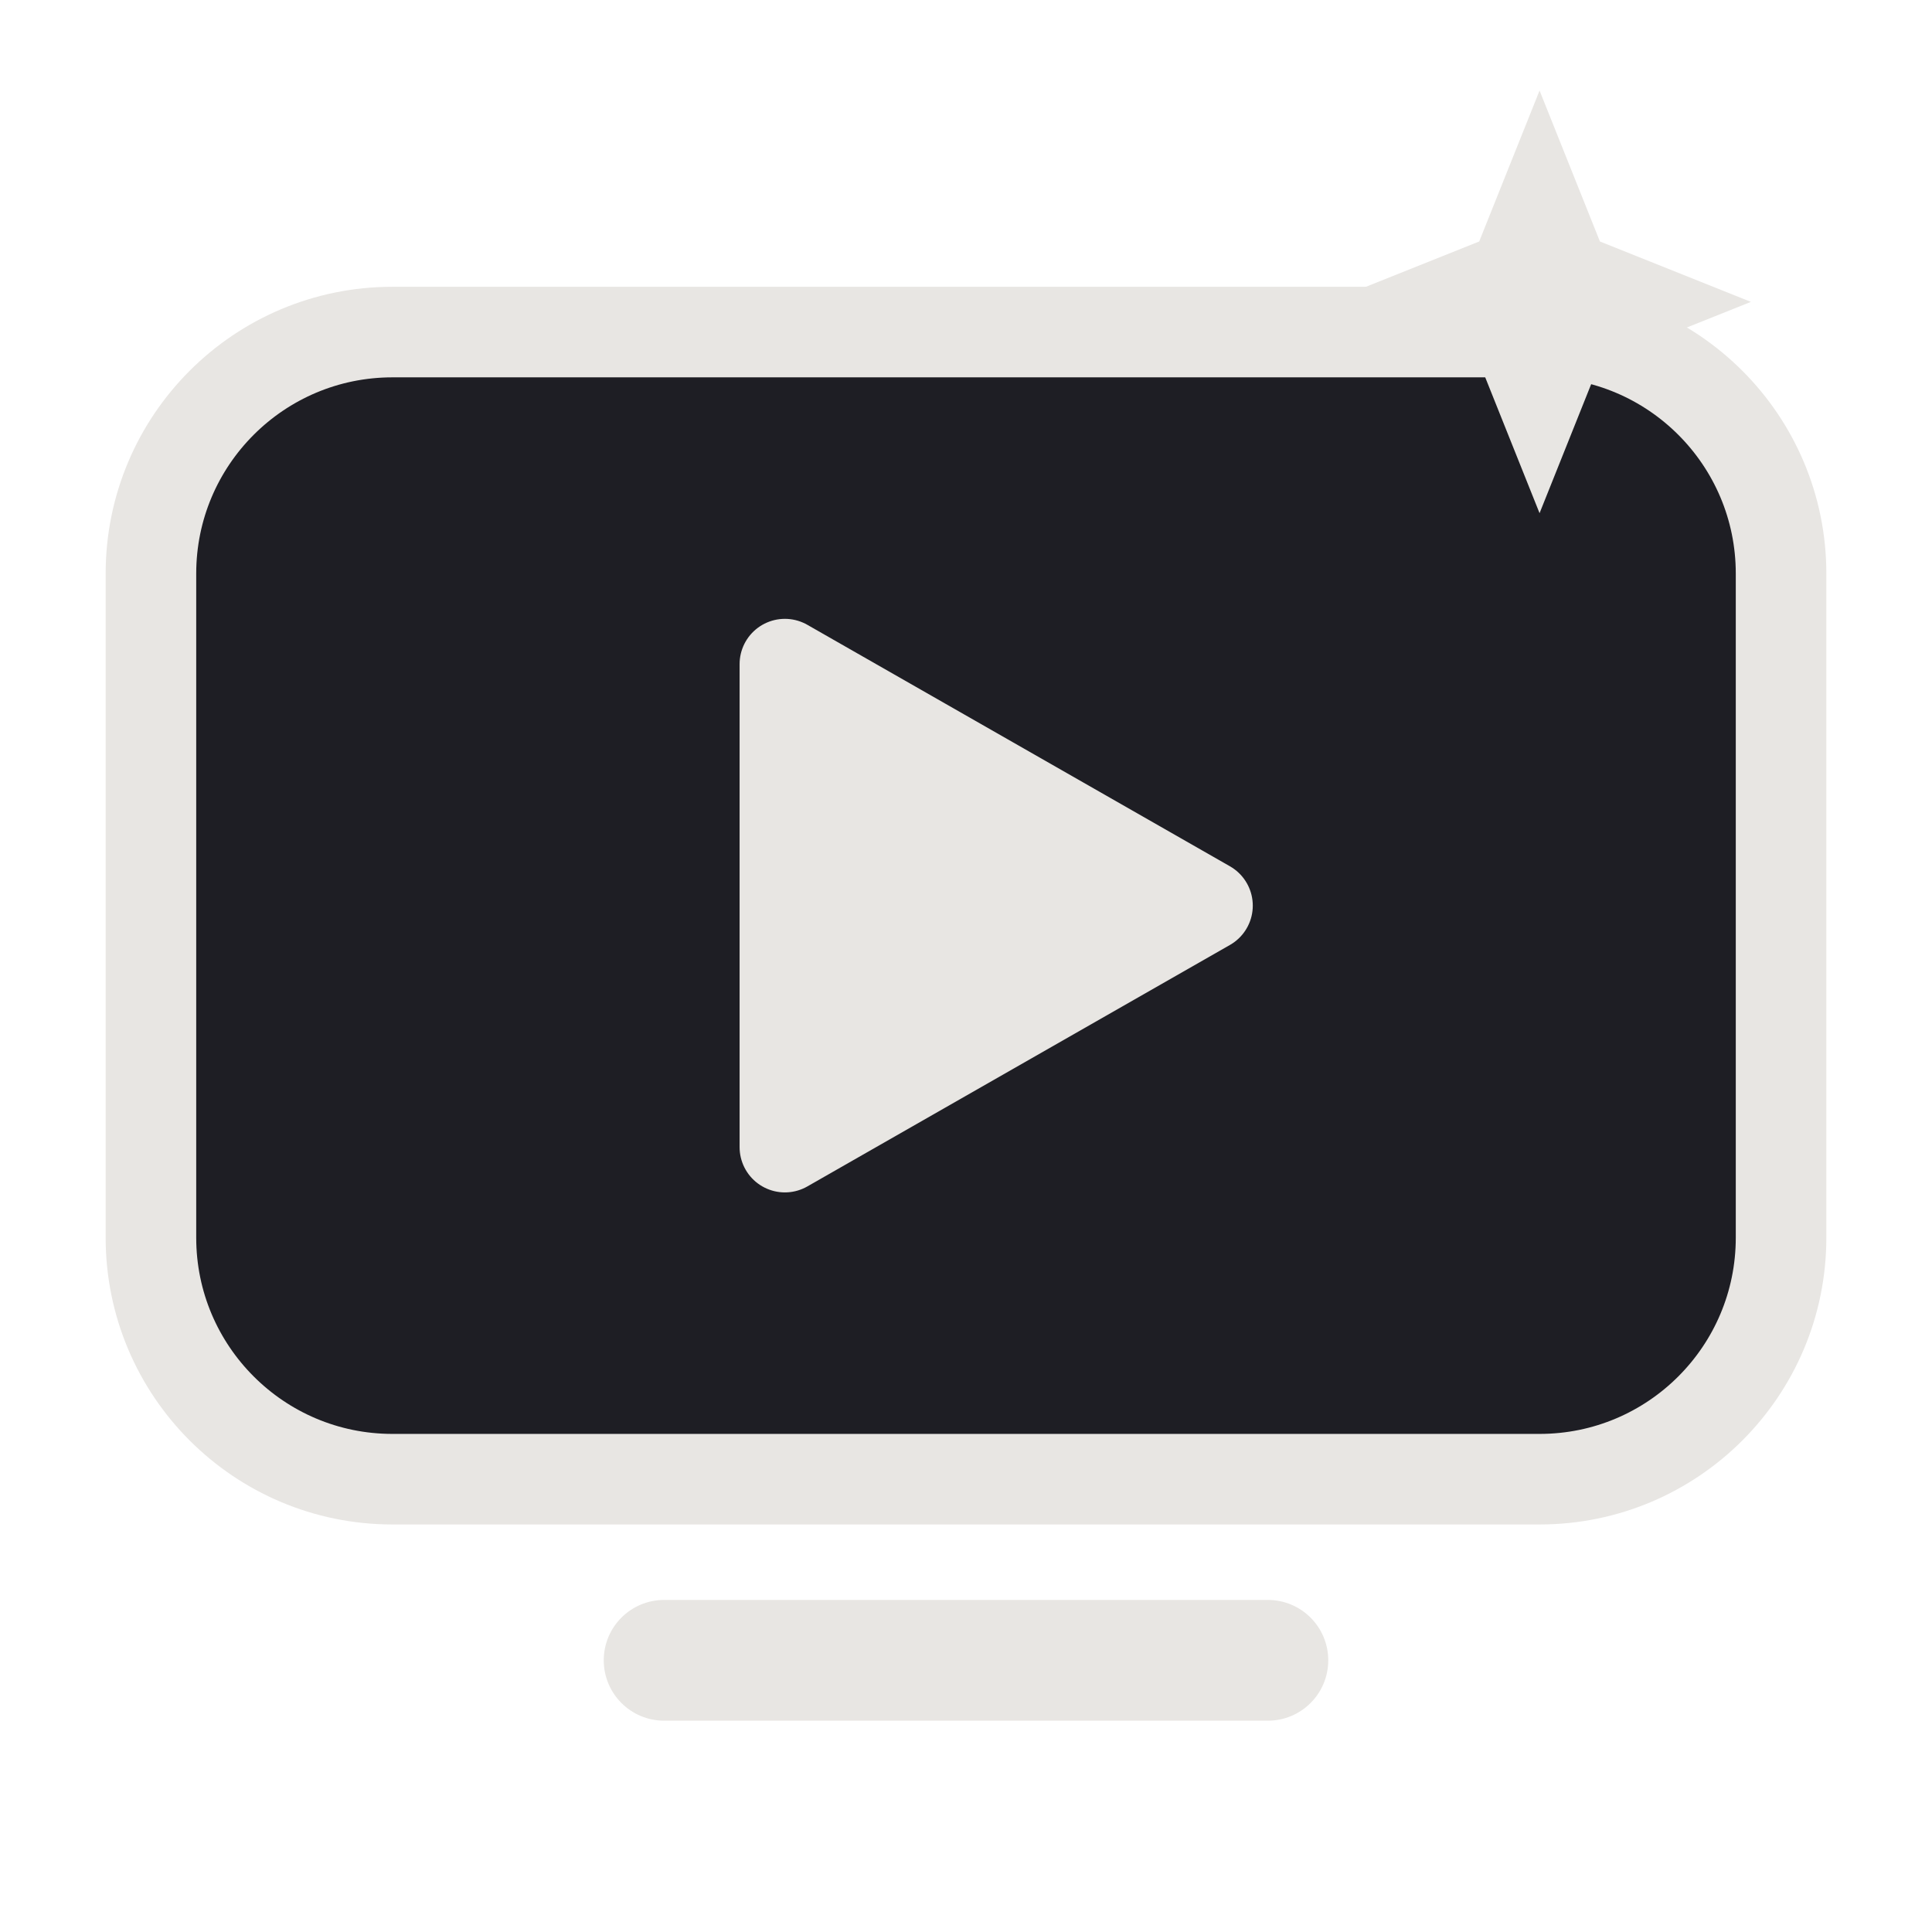
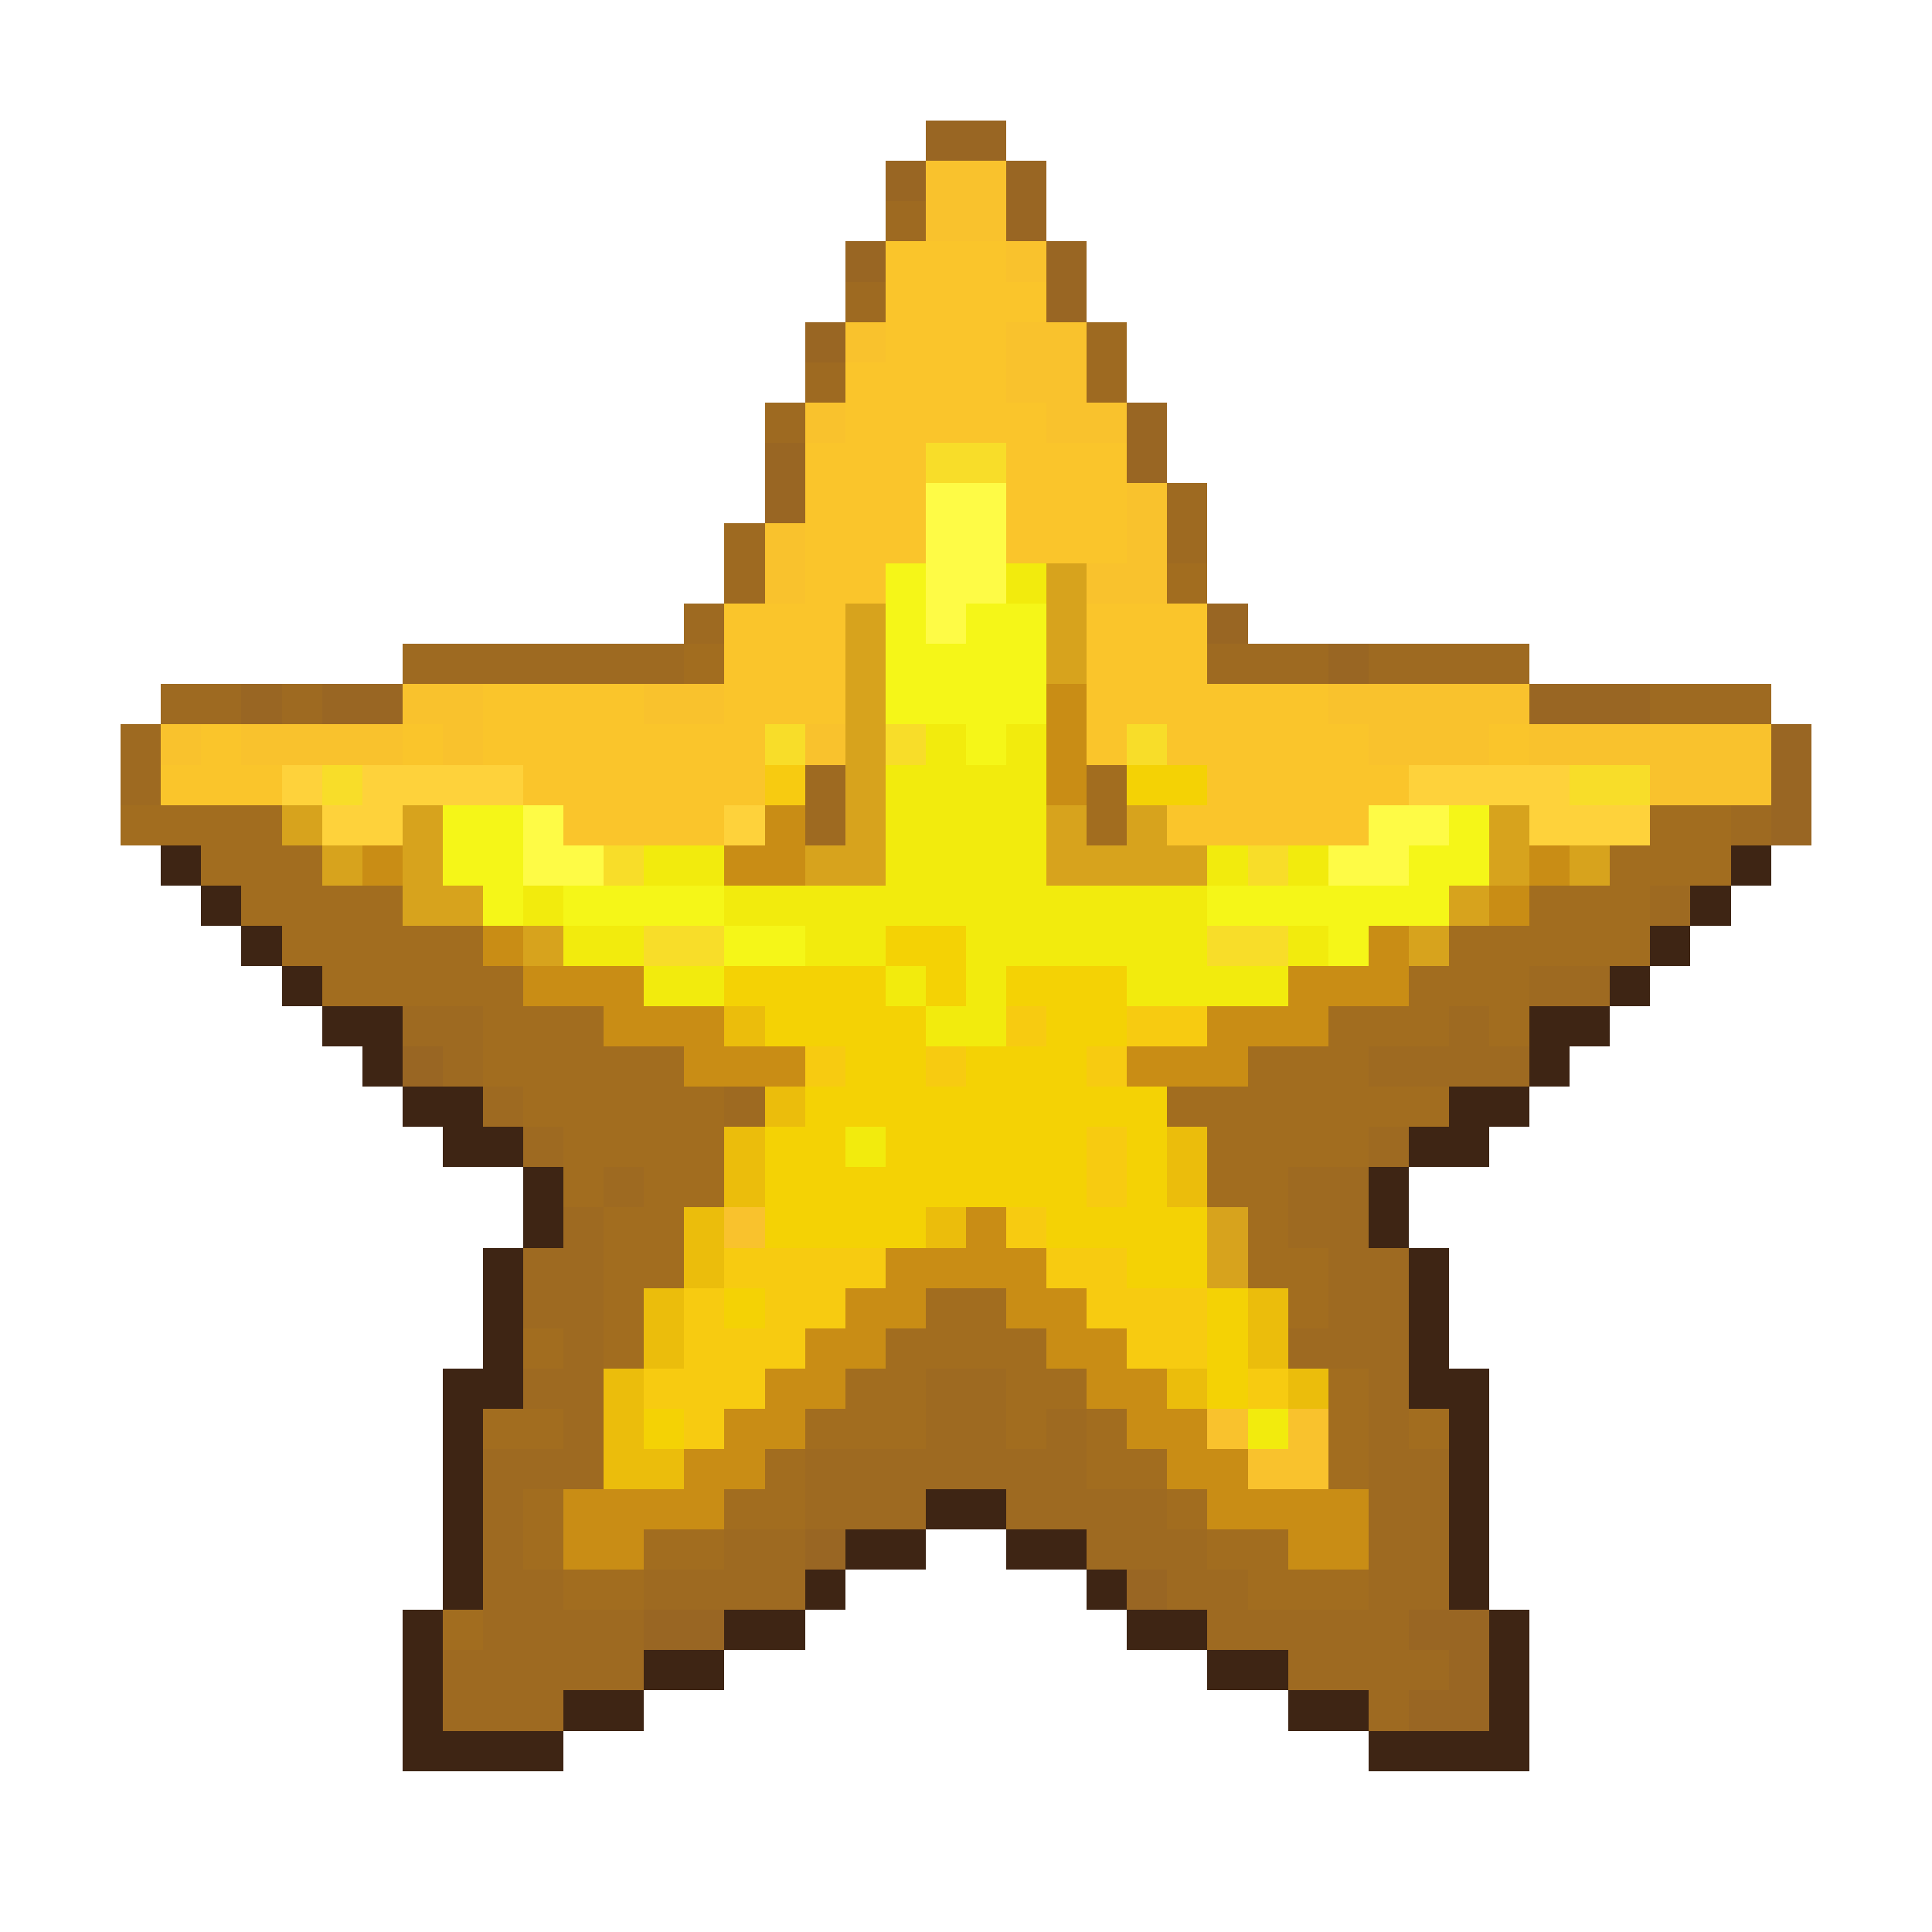
- <svg xmlns="http://www.w3.org/2000/svg" viewBox="0 0 128 128">
-   <rect x="10" y="22" width="108" height="76" rx="16" fill="#1e1e24" />
-   <rect x="10" y="22" width="108" height="76" rx="16" fill="none" stroke="#e8e6e3" stroke-width="6" />
-   <path d="M52 44 L80 60 L52 76 Z" fill="#e8e6e3" stroke="#e8e6e3" stroke-width="6" stroke-linejoin="round" />
-   <path d="M102 6 L106 16 L116 20 L106 24 L102 34 L98 24 L88 20 L98 16 Z" fill="#e8e6e3" />
-   <rect x="40" y="106" width="48" height="8" rx="4" fill="#e8e6e3" />
+ <svg xmlns="http://www.w3.org/2000/svg" version="1.1" width="48" height="48" viewBox="0 0 48 48" shape-rendering="crispEdges">
+   <rect x="23" y="3" width="2" height="1" fill="#996623" />
+   <rect x="22" y="4" width="1" height="1" fill="#996623" />
+   <rect x="23" y="4" width="2" height="2" fill="#F9C22D" />
+   <rect x="25" y="4" width="1" height="2" fill="#996623" />
+   <rect x="22" y="5" width="1" height="1" fill="#9E6A21" />
+   <rect x="21" y="6" width="1" height="1" fill="#996623" />
+   <rect x="22" y="6" width="3" height="5" fill="#FAC52B" />
+   <rect x="25" y="6" width="1" height="1" fill="#F9C22D" />
+   <rect x="26" y="6" width="1" height="2" fill="#996623" />
+   <rect x="21" y="7" width="1" height="1" fill="#9E6A21" />
+   <rect x="25" y="7" width="1" height="1" fill="#FAC52B" />
+   <rect x="20" y="8" width="1" height="1" fill="#996623" />
+   <rect x="21" y="8" width="1" height="1" fill="#F9C22D" />
+   <rect x="25" y="8" width="2" height="2" fill="#F9C22D" />
+   <rect x="27" y="8" width="1" height="2" fill="#9E6A21" />
+   <rect x="20" y="9" width="1" height="1" fill="#9E6A21" />
+   <rect x="21" y="9" width="1" height="6" fill="#FAC52B" />
+   <rect x="19" y="10" width="1" height="1" fill="#9E6A21" />
+   <rect x="20" y="10" width="1" height="1" fill="#F9C22D" />
+   <rect x="25" y="10" width="1" height="4" fill="#FAC52B" />
+   <rect x="26" y="10" width="2" height="1" fill="#F9C22D" />
+   <rect x="28" y="10" width="1" height="2" fill="#996623" />
+   <rect x="19" y="11" width="1" height="2" fill="#996623" />
+   <rect x="20" y="11" width="1" height="7" fill="#FAC52B" />
+   <rect x="22" y="11" width="1" height="3" fill="#FAC52B" />
+   <rect x="23" y="11" width="2" height="1" fill="#F8DD29" />
+   <rect x="26" y="11" width="2" height="3" fill="#FAC52B" />
+   <rect x="23" y="12" width="2" height="3" fill="#FEFB46" />
+   <rect x="28" y="12" width="1" height="3" fill="#F9C22D" />
+   <rect x="29" y="12" width="1" height="2" fill="#9E6A21" />
+   <rect x="18" y="13" width="1" height="2" fill="#9E6A21" />
+   <rect x="19" y="13" width="1" height="2" fill="#F9C22D" />
+   <rect x="22" y="14" width="1" height="4" fill="#F5F618" />
+   <rect x="25" y="14" width="1" height="1" fill="#F2EB0D" />
+   <rect x="26" y="14" width="1" height="3" fill="#D7A31D" />
+   <rect x="27" y="14" width="1" height="1" fill="#F9C22D" />
+   <rect x="29" y="14" width="1" height="1" fill="#A26D1F" />
+   <rect x="17" y="15" width="1" height="1" fill="#9E6A21" />
+   <rect x="18" y="15" width="2" height="3" fill="#FAC52B" />
+   <rect x="21" y="15" width="1" height="7" fill="#D7A31D" />
+   <rect x="23" y="15" width="1" height="1" fill="#FEFB46" />
+   <rect x="24" y="15" width="2" height="3" fill="#F5F618" />
+   <rect x="27" y="15" width="3" height="3" fill="#FAC52B" />
+   <rect x="30" y="15" width="1" height="1" fill="#996623" />
+   <rect x="10" y="16" width="7" height="1" fill="#9E6A21" />
+   <rect x="17" y="16" width="1" height="1" fill="#A26D1F" />
+   <rect x="23" y="16" width="1" height="2" fill="#F5F618" />
+   <rect x="30" y="16" width="3" height="1" fill="#9E6A21" />
+   <rect x="33" y="16" width="1" height="1" fill="#996623" />
+   <rect x="34" y="16" width="4" height="1" fill="#9E6A21" />
+   <rect x="4" y="17" width="2" height="1" fill="#9E6A21" />
+   <rect x="6" y="17" width="1" height="1" fill="#996623" />
+   <rect x="7" y="17" width="1" height="1" fill="#9E6A21" />
+   <rect x="8" y="17" width="2" height="1" fill="#996623" />
+   <rect x="10" y="17" width="2" height="1" fill="#F9C22D" />
+   <rect x="12" y="17" width="4" height="2" fill="#FAC52B" />
+   <rect x="16" y="17" width="2" height="1" fill="#F9C22D" />
+   <rect x="26" y="17" width="1" height="3" fill="#C98D15" />
+   <rect x="30" y="17" width="3" height="4" fill="#FAC52B" />
+   <rect x="33" y="17" width="5" height="1" fill="#F9C22D" />
+   <rect x="38" y="17" width="3" height="1" fill="#996623" />
+   <rect x="41" y="17" width="3" height="1" fill="#9E6A21" />
+   <rect x="3" y="18" width="1" height="2" fill="#9E6A21" />
+   <rect x="4" y="18" width="1" height="1" fill="#F9C22D" />
+   <rect x="5" y="18" width="1" height="2" fill="#FAC52B" />
+   <rect x="6" y="18" width="4" height="1" fill="#F9C22D" />
+   <rect x="10" y="18" width="1" height="1" fill="#FAC52B" />
+   <rect x="11" y="18" width="1" height="1" fill="#F9C22D" />
+   <rect x="16" y="18" width="3" height="2" fill="#FAC52B" />
+   <rect x="19" y="18" width="1" height="1" fill="#F8DD29" />
+   <rect x="20" y="18" width="1" height="1" fill="#F9C22D" />
+   <rect x="22" y="18" width="1" height="1" fill="#F8DD29" />
+   <rect x="23" y="18" width="1" height="5" fill="#F2EB0D" />
+   <rect x="24" y="18" width="1" height="1" fill="#F5F618" />
+   <rect x="25" y="18" width="1" height="6" fill="#F2EB0D" />
+   <rect x="27" y="18" width="1" height="1" fill="#FAC52B" />
+   <rect x="28" y="18" width="1" height="1" fill="#F8DD29" />
+   <rect x="29" y="18" width="1" height="1" fill="#FAC52B" />
+   <rect x="33" y="18" width="1" height="3" fill="#FAC52B" />
+   <rect x="34" y="18" width="3" height="1" fill="#F9C22D" />
+   <rect x="37" y="18" width="1" height="1" fill="#FAC52B" />
+   <rect x="38" y="18" width="6" height="1" fill="#F9C22D" />
+   <rect x="44" y="18" width="1" height="3" fill="#996623" />
+   <rect x="4" y="19" width="1" height="1" fill="#FAC52B" />
+   <rect x="6" y="19" width="1" height="1" fill="#FAC52B" />
+   <rect x="7" y="19" width="1" height="1" fill="#FED23B" />
+   <rect x="8" y="19" width="1" height="1" fill="#F8DD29" />
+   <rect x="9" y="19" width="4" height="1" fill="#FED23B" />
+   <rect x="13" y="19" width="3" height="1" fill="#FAC52B" />
+   <rect x="19" y="19" width="1" height="1" fill="#F7CB11" />
+   <rect x="20" y="19" width="1" height="2" fill="#9E6A21" />
+   <rect x="22" y="19" width="1" height="4" fill="#F2EB0D" />
+   <rect x="24" y="19" width="1" height="7" fill="#F2EB0D" />
+   <rect x="27" y="19" width="1" height="2" fill="#A26D1F" />
+   <rect x="28" y="19" width="2" height="1" fill="#F4D205" />
+   <rect x="34" y="19" width="1" height="1" fill="#FAC52B" />
+   <rect x="35" y="19" width="4" height="1" fill="#FED23B" />
+   <rect x="39" y="19" width="2" height="1" fill="#F8DD29" />
+   <rect x="41" y="19" width="3" height="1" fill="#F9C22D" />
+   <rect x="3" y="20" width="4" height="1" fill="#A26D1F" />
+   <rect x="7" y="20" width="1" height="1" fill="#D7A31D" />
+   <rect x="8" y="20" width="2" height="1" fill="#FED23B" />
+   <rect x="10" y="20" width="1" height="3" fill="#D7A31D" />
+   <rect x="11" y="20" width="2" height="2" fill="#F5F618" />
+   <rect x="13" y="20" width="1" height="2" fill="#FEFB46" />
+   <rect x="14" y="20" width="4" height="1" fill="#FAC52B" />
+   <rect x="18" y="20" width="1" height="1" fill="#FED23B" />
+   <rect x="19" y="20" width="1" height="2" fill="#C98D15" />
+   <rect x="26" y="20" width="1" height="2" fill="#D7A31D" />
+   <rect x="28" y="20" width="1" height="2" fill="#D7A31D" />
+   <rect x="29" y="20" width="1" height="1" fill="#FAC52B" />
+   <rect x="34" y="20" width="2" height="1" fill="#FEFB46" />
+   <rect x="36" y="20" width="1" height="2" fill="#F5F618" />
+   <rect x="37" y="20" width="1" height="2" fill="#D7A31D" />
+   <rect x="38" y="20" width="3" height="1" fill="#FED23B" />
+   <rect x="41" y="20" width="2" height="2" fill="#A26D1F" />
+   <rect x="43" y="20" width="1" height="1" fill="#9E6A21" />
+   <rect x="4" y="21" width="1" height="1" fill="#3E2514" />
+   <rect x="5" y="21" width="3" height="1" fill="#A26D1F" />
+   <rect x="8" y="21" width="1" height="1" fill="#D7A31D" />
+   <rect x="9" y="21" width="1" height="1" fill="#C98D15" />
+   <rect x="14" y="21" width="1" height="1" fill="#FEFB46" />
+   <rect x="15" y="21" width="1" height="1" fill="#F8DD29" />
+   <rect x="16" y="21" width="2" height="1" fill="#F2EB0D" />
+   <rect x="18" y="21" width="1" height="1" fill="#C98D15" />
+   <rect x="20" y="21" width="1" height="1" fill="#D7A31D" />
+   <rect x="27" y="21" width="1" height="1" fill="#D7A31D" />
+   <rect x="29" y="21" width="1" height="1" fill="#D7A31D" />
+   <rect x="30" y="21" width="1" height="1" fill="#F2EB0D" />
+   <rect x="31" y="21" width="1" height="1" fill="#F8DD29" />
+   <rect x="32" y="21" width="1" height="1" fill="#F2EB0D" />
+   <rect x="33" y="21" width="2" height="1" fill="#FEFB46" />
+   <rect x="35" y="21" width="1" height="2" fill="#F5F618" />
+   <rect x="38" y="21" width="1" height="1" fill="#C98D15" />
+   <rect x="39" y="21" width="1" height="1" fill="#D7A31D" />
+   <rect x="40" y="21" width="1" height="3" fill="#A26D1F" />
+   <rect x="43" y="21" width="1" height="1" fill="#3E2514" />
+   <rect x="5" y="22" width="1" height="1" fill="#3E2514" />
+   <rect x="6" y="22" width="4" height="1" fill="#A26D1F" />
+   <rect x="11" y="22" width="1" height="1" fill="#D7A31D" />
+   <rect x="12" y="22" width="1" height="1" fill="#F5F618" />
+   <rect x="13" y="22" width="1" height="1" fill="#F2EB0D" />
+   <rect x="14" y="22" width="4" height="1" fill="#F5F618" />
+   <rect x="18" y="22" width="4" height="1" fill="#F2EB0D" />
+   <rect x="26" y="22" width="4" height="2" fill="#F2EB0D" />
+   <rect x="30" y="22" width="5" height="1" fill="#F5F618" />
+   <rect x="36" y="22" width="1" height="1" fill="#D7A31D" />
+   <rect x="37" y="22" width="1" height="1" fill="#C98D15" />
+   <rect x="38" y="22" width="2" height="2" fill="#A26D1F" />
+   <rect x="41" y="22" width="1" height="1" fill="#9E6A21" />
+   <rect x="42" y="22" width="1" height="1" fill="#3E2514" />
+   <rect x="6" y="23" width="1" height="1" fill="#3E2514" />
+   <rect x="7" y="23" width="5" height="1" fill="#A26D1F" />
+   <rect x="12" y="23" width="1" height="1" fill="#C98D15" />
+   <rect x="13" y="23" width="1" height="1" fill="#D7A31D" />
+   <rect x="14" y="23" width="2" height="1" fill="#F2EB0D" />
+   <rect x="16" y="23" width="2" height="1" fill="#F8DD29" />
+   <rect x="18" y="23" width="2" height="1" fill="#F5F618" />
+   <rect x="20" y="23" width="2" height="1" fill="#F2EB0D" />
+   <rect x="22" y="23" width="2" height="1" fill="#F4D205" />
+   <rect x="30" y="23" width="2" height="1" fill="#F8DD29" />
+   <rect x="32" y="23" width="1" height="1" fill="#F2EB0D" />
+   <rect x="33" y="23" width="1" height="1" fill="#F5F618" />
+   <rect x="34" y="23" width="1" height="2" fill="#C98D15" />
+   <rect x="35" y="23" width="1" height="1" fill="#D7A31D" />
+   <rect x="36" y="23" width="2" height="2" fill="#A26D1F" />
+   <rect x="41" y="23" width="1" height="1" fill="#3E2514" />
+   <rect x="7" y="24" width="1" height="1" fill="#3E2514" />
+   <rect x="8" y="24" width="5" height="1" fill="#A26D1F" />
+   <rect x="13" y="24" width="3" height="1" fill="#C98D15" />
+   <rect x="16" y="24" width="2" height="1" fill="#F2EB0D" />
+   <rect x="18" y="24" width="4" height="1" fill="#F4D205" />
+   <rect x="22" y="24" width="1" height="1" fill="#F2EB0D" />
+   <rect x="23" y="24" width="1" height="1" fill="#F4D205" />
+   <rect x="25" y="24" width="3" height="1" fill="#F4D205" />
+   <rect x="28" y="24" width="4" height="1" fill="#F2EB0D" />
+   <rect x="32" y="24" width="2" height="1" fill="#C98D15" />
+   <rect x="35" y="24" width="1" height="2" fill="#A26D1F" />
+   <rect x="38" y="24" width="2" height="1" fill="#9E6A21" />
+   <rect x="40" y="24" width="1" height="1" fill="#3E2514" />
+   <rect x="8" y="25" width="2" height="1" fill="#3E2514" />
+   <rect x="10" y="25" width="2" height="1" fill="#9E6A21" />
+   <rect x="12" y="25" width="3" height="2" fill="#A26D1F" />
+   <rect x="15" y="25" width="3" height="1" fill="#C98D15" />
+   <rect x="18" y="25" width="1" height="1" fill="#EBBD0C" />
+   <rect x="19" y="25" width="4" height="1" fill="#F4D205" />
+   <rect x="23" y="25" width="1" height="1" fill="#F2EB0D" />
+   <rect x="25" y="25" width="1" height="1" fill="#F7CB11" />
+   <rect x="26" y="25" width="2" height="1" fill="#F4D205" />
+   <rect x="28" y="25" width="2" height="1" fill="#F7CB11" />
+   <rect x="30" y="25" width="3" height="1" fill="#C98D15" />
+   <rect x="33" y="25" width="2" height="1" fill="#A26D1F" />
+   <rect x="36" y="25" width="1" height="2" fill="#9E6A21" />
+   <rect x="37" y="25" width="1" height="1" fill="#A26D1F" />
+   <rect x="38" y="25" width="2" height="1" fill="#3E2514" />
+   <rect x="9" y="26" width="1" height="1" fill="#3E2514" />
+   <rect x="10" y="26" width="1" height="1" fill="#996623" />
+   <rect x="11" y="26" width="1" height="1" fill="#9E6A21" />
+   <rect x="15" y="26" width="2" height="3" fill="#A26D1F" />
+   <rect x="17" y="26" width="3" height="1" fill="#C98D15" />
+   <rect x="20" y="26" width="1" height="1" fill="#F7CB11" />
+   <rect x="21" y="26" width="2" height="2" fill="#F4D205" />
+   <rect x="23" y="26" width="1" height="1" fill="#F7CB11" />
+   <rect x="24" y="26" width="3" height="4" fill="#F4D205" />
+   <rect x="27" y="26" width="1" height="1" fill="#F7CB11" />
+   <rect x="28" y="26" width="3" height="1" fill="#C98D15" />
+   <rect x="31" y="26" width="3" height="3" fill="#A26D1F" />
+   <rect x="34" y="26" width="2" height="1" fill="#9E6A21" />
+   <rect x="37" y="26" width="1" height="1" fill="#9E6A21" />
+   <rect x="38" y="26" width="1" height="1" fill="#3E2514" />
+   <rect x="10" y="27" width="2" height="1" fill="#3E2514" />
+   <rect x="12" y="27" width="1" height="1" fill="#9E6A21" />
+   <rect x="13" y="27" width="2" height="1" fill="#A26D1F" />
+   <rect x="17" y="27" width="1" height="3" fill="#A26D1F" />
+   <rect x="18" y="27" width="1" height="1" fill="#9E6A21" />
+   <rect x="19" y="27" width="1" height="1" fill="#EBBD0C" />
+   <rect x="20" y="27" width="1" height="4" fill="#F4D205" />
+   <rect x="23" y="27" width="1" height="3" fill="#F4D205" />
+   <rect x="27" y="27" width="2" height="1" fill="#F4D205" />
+   <rect x="29" y="27" width="2" height="1" fill="#A26D1F" />
+   <rect x="34" y="27" width="2" height="1" fill="#A26D1F" />
+   <rect x="36" y="27" width="2" height="1" fill="#3E2514" />
+   <rect x="11" y="28" width="2" height="1" fill="#3E2514" />
+   <rect x="13" y="28" width="1" height="1" fill="#9E6A21" />
+   <rect x="14" y="28" width="1" height="2" fill="#A26D1F" />
+   <rect x="18" y="28" width="1" height="2" fill="#EBBD0C" />
+   <rect x="19" y="28" width="1" height="3" fill="#F4D205" />
+   <rect x="21" y="28" width="1" height="1" fill="#F2EB0D" />
+   <rect x="22" y="28" width="1" height="3" fill="#F4D205" />
+   <rect x="27" y="28" width="1" height="2" fill="#F7CB11" />
+   <rect x="28" y="28" width="1" height="4" fill="#F4D205" />
+   <rect x="29" y="28" width="1" height="2" fill="#EBBD0C" />
+   <rect x="30" y="28" width="1" height="2" fill="#A26D1F" />
+   <rect x="34" y="28" width="1" height="1" fill="#9E6A21" />
+   <rect x="35" y="28" width="2" height="1" fill="#3E2514" />
+   <rect x="13" y="29" width="1" height="2" fill="#3E2514" />
+   <rect x="15" y="29" width="1" height="1" fill="#9E6A21" />
+   <rect x="16" y="29" width="1" height="3" fill="#A26D1F" />
+   <rect x="21" y="29" width="1" height="2" fill="#F4D205" />
+   <rect x="31" y="29" width="1" height="3" fill="#A26D1F" />
+   <rect x="32" y="29" width="2" height="2" fill="#9E6A21" />
+   <rect x="34" y="29" width="1" height="2" fill="#3E2514" />
+   <rect x="14" y="30" width="1" height="7" fill="#9E6A21" />
+   <rect x="15" y="30" width="1" height="4" fill="#A26D1F" />
+   <rect x="17" y="30" width="1" height="2" fill="#EBBD0C" />
+   <rect x="18" y="30" width="1" height="1" fill="#F9C22D" />
+   <rect x="23" y="30" width="1" height="1" fill="#EBBD0C" />
+   <rect x="24" y="30" width="1" height="2" fill="#C98D15" />
+   <rect x="25" y="30" width="1" height="1" fill="#F7CB11" />
+   <rect x="26" y="30" width="2" height="1" fill="#F4D205" />
+   <rect x="29" y="30" width="1" height="2" fill="#F4D205" />
+   <rect x="30" y="30" width="1" height="2" fill="#D7A31D" />
+   <rect x="12" y="31" width="1" height="4" fill="#3E2514" />
+   <rect x="13" y="31" width="1" height="2" fill="#9E6A21" />
+   <rect x="18" y="31" width="4" height="1" fill="#F7CB11" />
+   <rect x="22" y="31" width="2" height="1" fill="#C98D15" />
+   <rect x="25" y="31" width="1" height="2" fill="#C98D15" />
+   <rect x="26" y="31" width="2" height="1" fill="#F7CB11" />
+   <rect x="32" y="31" width="1" height="2" fill="#A26D1F" />
+   <rect x="33" y="31" width="2" height="3" fill="#9E6A21" />
+   <rect x="35" y="31" width="1" height="4" fill="#3E2514" />
+   <rect x="16" y="32" width="1" height="2" fill="#EBBD0C" />
+   <rect x="17" y="32" width="1" height="4" fill="#F7CB11" />
+   <rect x="18" y="32" width="1" height="1" fill="#F4D205" />
+   <rect x="19" y="32" width="2" height="1" fill="#F7CB11" />
+   <rect x="21" y="32" width="2" height="1" fill="#C98D15" />
+   <rect x="23" y="32" width="2" height="2" fill="#A26D1F" />
+   <rect x="26" y="32" width="1" height="2" fill="#C98D15" />
+   <rect x="27" y="32" width="3" height="1" fill="#F7CB11" />
+   <rect x="30" y="32" width="1" height="3" fill="#F4D205" />
+   <rect x="31" y="32" width="1" height="2" fill="#EBBD0C" />
+   <rect x="13" y="33" width="1" height="1" fill="#A26D1F" />
+   <rect x="18" y="33" width="2" height="1" fill="#F7CB11" />
+   <rect x="20" y="33" width="2" height="1" fill="#C98D15" />
+   <rect x="22" y="33" width="1" height="3" fill="#A26D1F" />
+   <rect x="25" y="33" width="1" height="3" fill="#A26D1F" />
+   <rect x="27" y="33" width="1" height="2" fill="#C98D15" />
+   <rect x="28" y="33" width="2" height="1" fill="#F7CB11" />
+   <rect x="32" y="33" width="1" height="1" fill="#9E6A21" />
+   <rect x="11" y="34" width="1" height="6" fill="#3E2514" />
+   <rect x="13" y="34" width="1" height="1" fill="#9E6A21" />
+   <rect x="15" y="34" width="1" height="3" fill="#EBBD0C" />
+   <rect x="16" y="34" width="1" height="1" fill="#F7CB11" />
+   <rect x="18" y="34" width="1" height="1" fill="#F7CB11" />
+   <rect x="19" y="34" width="2" height="1" fill="#C98D15" />
+   <rect x="21" y="34" width="1" height="2" fill="#A26D1F" />
+   <rect x="23" y="34" width="2" height="3" fill="#9E6A21" />
+   <rect x="26" y="34" width="1" height="1" fill="#A26D1F" />
+   <rect x="28" y="34" width="1" height="2" fill="#C98D15" />
+   <rect x="29" y="34" width="1" height="1" fill="#EBBD0C" />
+   <rect x="31" y="34" width="1" height="1" fill="#F7CB11" />
+   <rect x="32" y="34" width="1" height="1" fill="#EBBD0C" />
+   <rect x="33" y="34" width="1" height="3" fill="#A26D1F" />
+   <rect x="34" y="34" width="1" height="9" fill="#9E6A21" />
+   <rect x="36" y="34" width="1" height="6" fill="#3E2514" />
+   <rect x="12" y="35" width="2" height="1" fill="#A26D1F" />
+   <rect x="16" y="35" width="1" height="1" fill="#F4D205" />
+   <rect x="18" y="35" width="2" height="1" fill="#C98D15" />
+   <rect x="20" y="35" width="1" height="1" fill="#A26D1F" />
+   <rect x="26" y="35" width="1" height="3" fill="#9E6A21" />
+   <rect x="27" y="35" width="1" height="2" fill="#A26D1F" />
+   <rect x="29" y="35" width="1" height="2" fill="#C98D15" />
+   <rect x="30" y="35" width="1" height="1" fill="#F9C22D" />
+   <rect x="31" y="35" width="1" height="1" fill="#F2EB0D" />
+   <rect x="32" y="35" width="1" height="2" fill="#F9C22D" />
+   <rect x="35" y="35" width="1" height="1" fill="#A26D1F" />
+   <rect x="12" y="36" width="2" height="1" fill="#9E6A21" />
+   <rect x="16" y="36" width="1" height="1" fill="#EBBD0C" />
+   <rect x="17" y="36" width="2" height="1" fill="#C98D15" />
+   <rect x="19" y="36" width="1" height="2" fill="#A26D1F" />
+   <rect x="20" y="36" width="3" height="2" fill="#9E6A21" />
+   <rect x="25" y="36" width="1" height="2" fill="#9E6A21" />
+   <rect x="28" y="36" width="1" height="1" fill="#A26D1F" />
+   <rect x="30" y="36" width="1" height="2" fill="#C98D15" />
+   <rect x="31" y="36" width="1" height="1" fill="#F9C22D" />
+   <rect x="35" y="36" width="1" height="4" fill="#9E6A21" />
+   <rect x="12" y="37" width="1" height="6" fill="#9E6A21" />
+   <rect x="13" y="37" width="1" height="2" fill="#A26D1F" />
+   <rect x="14" y="37" width="4" height="1" fill="#C98D15" />
+   <rect x="18" y="37" width="1" height="1" fill="#A26D1F" />
+   <rect x="23" y="37" width="2" height="1" fill="#3E2514" />
+   <rect x="27" y="37" width="2" height="2" fill="#9E6A21" />
+   <rect x="29" y="37" width="1" height="1" fill="#A26D1F" />
+   <rect x="31" y="37" width="3" height="1" fill="#C98D15" />
+   <rect x="14" y="38" width="2" height="1" fill="#C98D15" />
+   <rect x="16" y="38" width="2" height="1" fill="#A26D1F" />
+   <rect x="18" y="38" width="2" height="2" fill="#9E6A21" />
+   <rect x="20" y="38" width="1" height="1" fill="#996623" />
+   <rect x="21" y="38" width="2" height="1" fill="#3E2514" />
+   <rect x="25" y="38" width="2" height="1" fill="#3E2514" />
+   <rect x="29" y="38" width="1" height="2" fill="#9E6A21" />
+   <rect x="30" y="38" width="2" height="1" fill="#A26D1F" />
+   <rect x="32" y="38" width="2" height="1" fill="#C98D15" />
+   <rect x="13" y="39" width="1" height="4" fill="#9E6A21" />
+   <rect x="14" y="39" width="2" height="1" fill="#A26D1F" />
+   <rect x="16" y="39" width="2" height="1" fill="#9E6A21" />
+   <rect x="20" y="39" width="1" height="1" fill="#3E2514" />
+   <rect x="27" y="39" width="1" height="1" fill="#3E2514" />
+   <rect x="28" y="39" width="1" height="1" fill="#996623" />
+   <rect x="30" y="39" width="1" height="2" fill="#9E6A21" />
+   <rect x="31" y="39" width="3" height="1" fill="#A26D1F" />
+   <rect x="10" y="40" width="1" height="4" fill="#3E2514" />
+   <rect x="11" y="40" width="1" height="1" fill="#A26D1F" />
+   <rect x="14" y="40" width="2" height="2" fill="#9E6A21" />
+   <rect x="16" y="40" width="2" height="1" fill="#996623" />
+   <rect x="18" y="40" width="2" height="1" fill="#3E2514" />
+   <rect x="28" y="40" width="2" height="1" fill="#3E2514" />
+   <rect x="31" y="40" width="3" height="1" fill="#9E6A21" />
+   <rect x="35" y="40" width="2" height="1" fill="#996623" />
+   <rect x="37" y="40" width="1" height="4" fill="#3E2514" />
+   <rect x="11" y="41" width="1" height="2" fill="#9E6A21" />
+   <rect x="16" y="41" width="2" height="1" fill="#3E2514" />
+   <rect x="30" y="41" width="2" height="1" fill="#3E2514" />
+   <rect x="32" y="41" width="2" height="1" fill="#9E6A21" />
+   <rect x="35" y="41" width="1" height="1" fill="#9E6A21" />
+   <rect x="36" y="41" width="1" height="2" fill="#996623" />
+   <rect x="14" y="42" width="2" height="1" fill="#3E2514" />
+   <rect x="32" y="42" width="2" height="1" fill="#3E2514" />
+   <rect x="35" y="42" width="1" height="1" fill="#996623" />
+   <rect x="11" y="43" width="3" height="1" fill="#3E2514" />
+   <rect x="34" y="43" width="3" height="1" fill="#3E2514" />
</svg>
